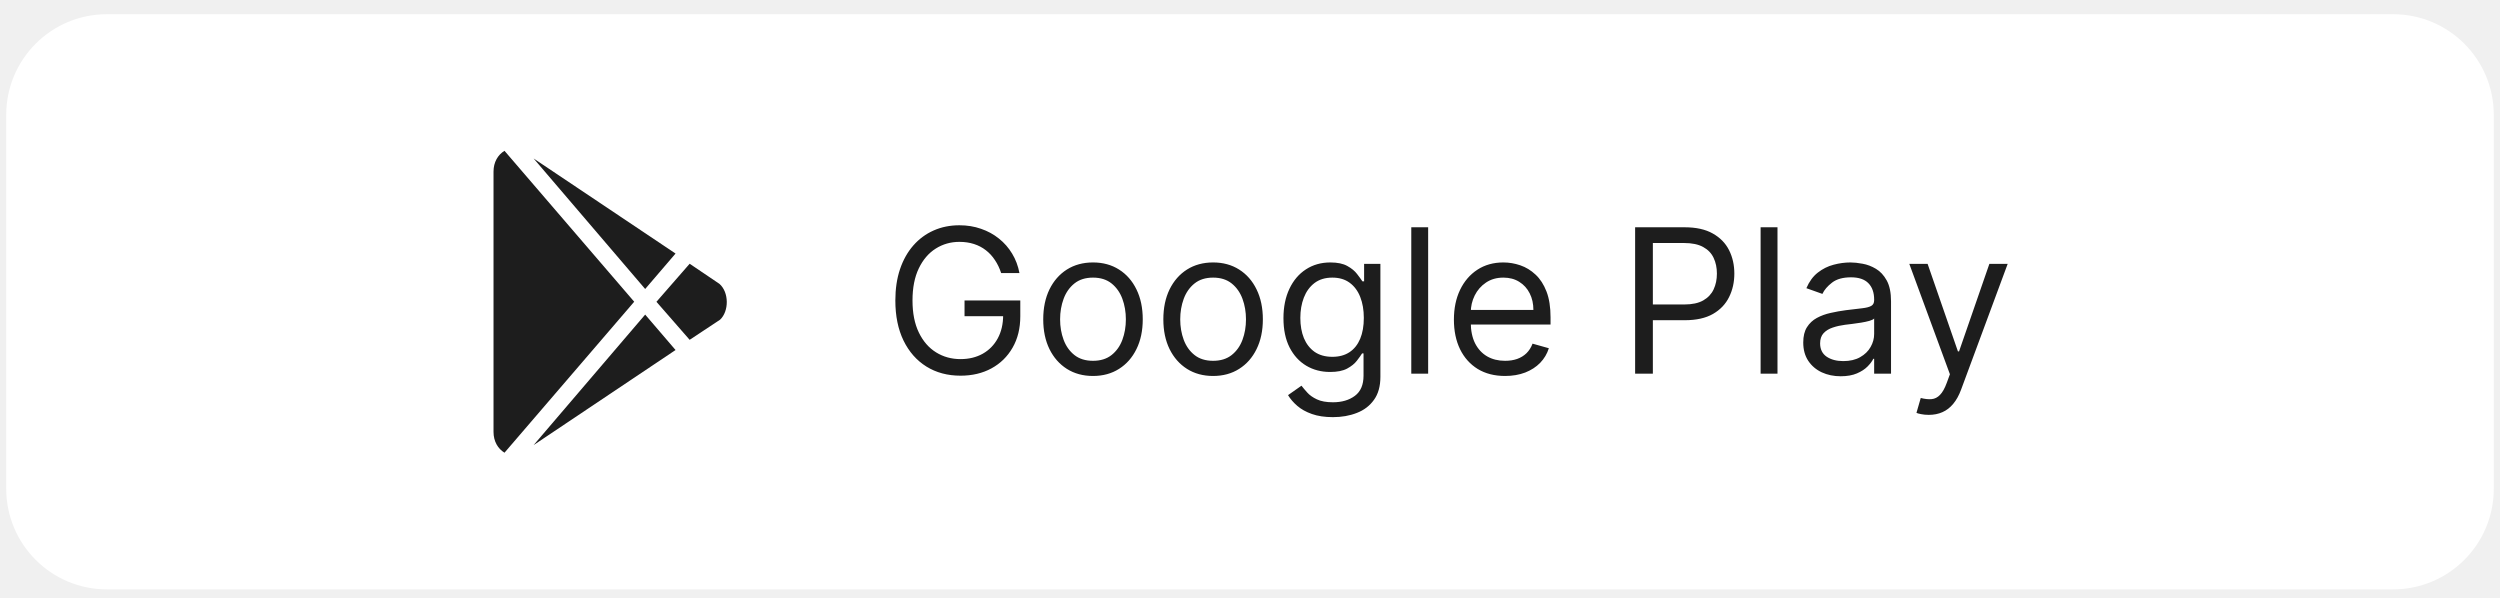
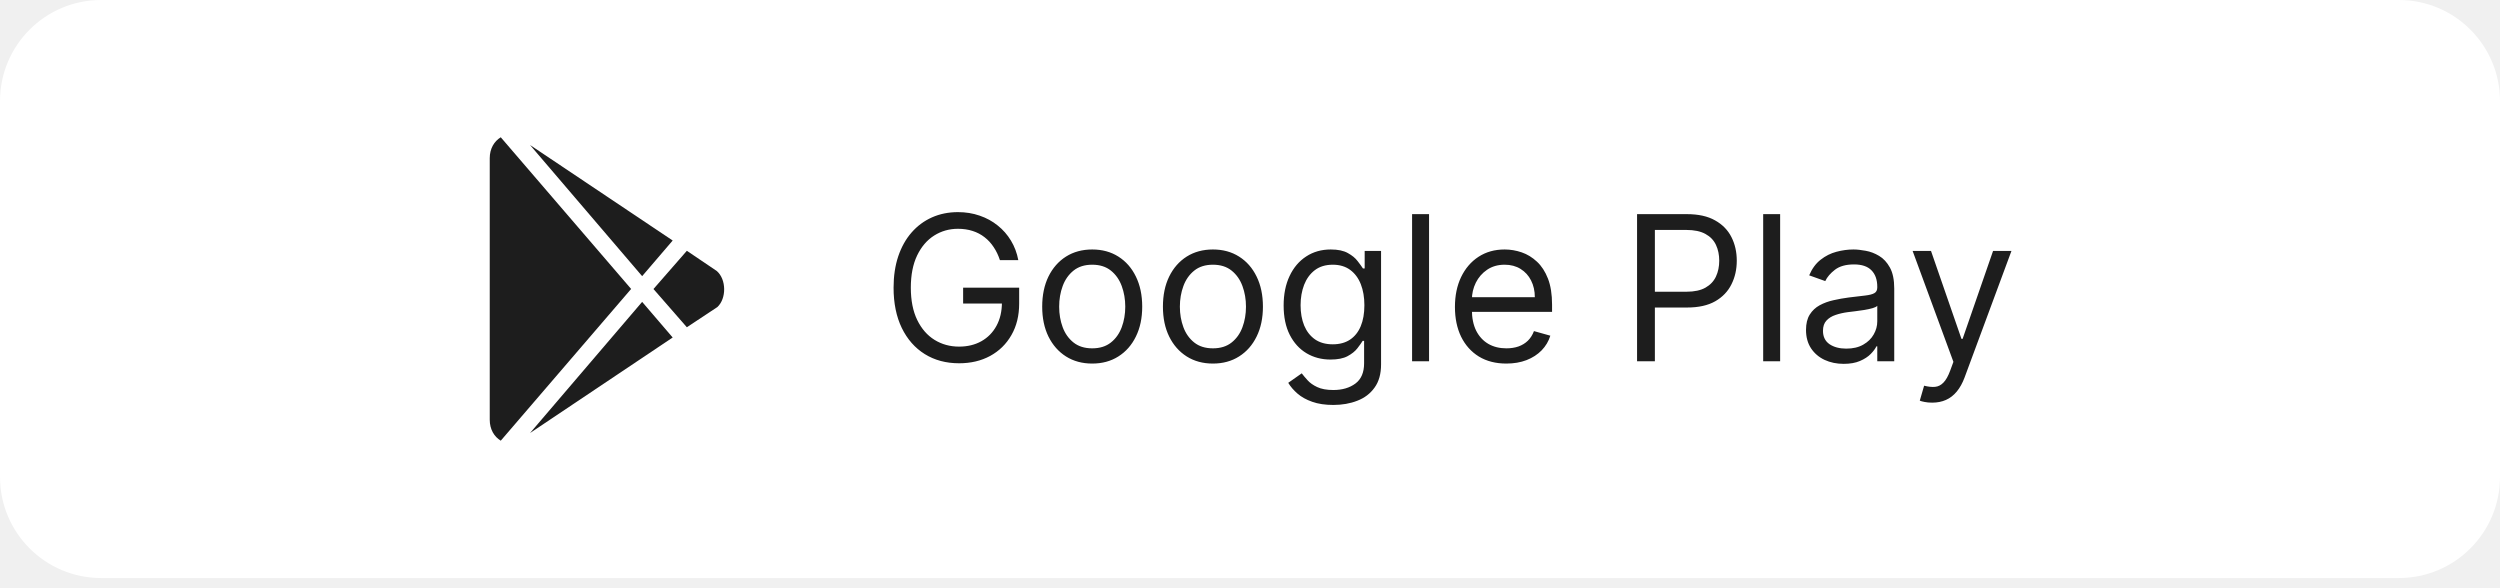
- <svg xmlns="http://www.w3.org/2000/svg" width="201" height="48" viewBox="0 0 201 48" fill="none">
-   <g clip-path="url(#clip0_287_1337)">
-     <path d="M192.408 1.143H8.592C4.123 1.143 0.5 4.766 0.5 9.235V39.293C0.5 43.762 4.123 47.385 8.592 47.385H192.408C196.877 47.385 200.5 43.762 200.5 39.293V9.235C200.5 4.766 196.877 1.143 192.408 1.143Z" fill="white" />
-     <path d="M51.872 23.235L42.902 12.741L54.314 20.385L51.872 23.235ZM40.561 12.125C40.032 12.447 39.679 13.035 39.679 13.799V34.724C39.679 35.487 40.032 36.075 40.561 36.398L50.99 24.259L40.561 12.125ZM57.842 22.822L55.448 21.205L52.778 24.264L55.448 27.322L57.891 25.705C58.622 25.027 58.622 23.5 57.842 22.822ZM42.902 35.786L54.314 28.142L51.872 25.293L42.902 35.786Z" fill="#1D1D1D" />
-     <path d="M80.492 21.952C80.366 21.565 80.199 21.218 79.992 20.911C79.789 20.601 79.546 20.337 79.262 20.118C78.983 19.9 78.665 19.733 78.308 19.618C77.952 19.503 77.561 19.446 77.136 19.446C76.438 19.446 75.804 19.626 75.233 19.986C74.662 20.346 74.208 20.877 73.871 21.578C73.534 22.279 73.365 23.139 73.365 24.159C73.365 25.178 73.536 26.038 73.877 26.739C74.218 27.441 74.68 27.971 75.262 28.331C75.844 28.692 76.5 28.872 77.228 28.872C77.902 28.872 78.496 28.728 79.009 28.441C79.527 28.149 79.929 27.739 80.216 27.211C80.507 26.678 80.653 26.052 80.653 25.331L81.09 25.423H77.549V24.159H82.032V25.423C82.032 26.392 81.826 27.235 81.412 27.952C81.002 28.669 80.435 29.224 79.71 29.619C78.99 30.01 78.162 30.205 77.228 30.205C76.185 30.205 75.27 29.96 74.48 29.469C73.695 28.979 73.082 28.282 72.641 27.377C72.204 26.473 71.986 25.4 71.986 24.159C71.986 23.228 72.11 22.39 72.359 21.647C72.612 20.9 72.969 20.264 73.428 19.739C73.888 19.214 74.432 18.811 75.061 18.532C75.689 18.252 76.381 18.112 77.136 18.112C77.756 18.112 78.335 18.206 78.871 18.394C79.412 18.578 79.892 18.84 80.314 19.181C80.739 19.518 81.094 19.923 81.377 20.394C81.661 20.861 81.856 21.381 81.963 21.952H80.492ZM87.876 30.228C87.079 30.228 86.38 30.038 85.778 29.659C85.181 29.28 84.713 28.749 84.376 28.067C84.043 27.385 83.876 26.588 83.876 25.676C83.876 24.756 84.043 23.954 84.376 23.268C84.713 22.582 85.181 22.049 85.778 21.67C86.38 21.291 87.079 21.101 87.876 21.101C88.673 21.101 89.371 21.291 89.968 21.67C90.57 22.049 91.037 22.582 91.371 23.268C91.708 23.954 91.877 24.756 91.877 25.676C91.877 26.588 91.708 27.385 91.371 28.067C91.037 28.749 90.57 29.28 89.968 29.659C89.371 30.038 88.673 30.228 87.876 30.228ZM87.876 29.009C88.482 29.009 88.98 28.854 89.371 28.544C89.761 28.234 90.051 27.826 90.239 27.32C90.426 26.814 90.52 26.266 90.52 25.676C90.52 25.086 90.426 24.536 90.239 24.026C90.051 23.517 89.761 23.105 89.371 22.791C88.98 22.477 88.482 22.32 87.876 22.32C87.271 22.32 86.773 22.477 86.382 22.791C85.991 23.105 85.702 23.517 85.514 24.026C85.326 24.536 85.232 25.086 85.232 25.676C85.232 26.266 85.326 26.814 85.514 27.32C85.702 27.826 85.991 28.234 86.382 28.544C86.773 28.854 87.271 29.009 87.876 29.009ZM97.534 30.228C96.737 30.228 96.037 30.038 95.436 29.659C94.838 29.28 94.371 28.749 94.033 28.067C93.7 27.385 93.533 26.588 93.533 25.676C93.533 24.756 93.7 23.954 94.033 23.268C94.371 22.582 94.838 22.049 95.436 21.67C96.037 21.291 96.737 21.101 97.534 21.101C98.331 21.101 99.028 21.291 99.626 21.67C100.227 22.049 100.695 22.582 101.028 23.268C101.365 23.954 101.534 24.756 101.534 25.676C101.534 26.588 101.365 27.385 101.028 28.067C100.695 28.749 100.227 29.28 99.626 29.659C99.028 30.038 98.331 30.228 97.534 30.228ZM97.534 29.009C98.139 29.009 98.637 28.854 99.028 28.544C99.419 28.234 99.708 27.826 99.896 27.32C100.084 26.814 100.177 26.266 100.177 25.676C100.177 25.086 100.084 24.536 99.896 24.026C99.708 23.517 99.419 23.105 99.028 22.791C98.637 22.477 98.139 22.32 97.534 22.32C96.928 22.32 96.43 22.477 96.039 22.791C95.648 23.105 95.359 23.517 95.171 24.026C94.984 24.536 94.89 25.086 94.89 25.676C94.89 26.266 94.984 26.814 95.171 27.32C95.359 27.826 95.648 28.234 96.039 28.544C96.43 28.854 96.928 29.009 97.534 29.009ZM107.168 33.538C106.513 33.538 105.949 33.454 105.478 33.286C105.007 33.121 104.614 32.903 104.3 32.63C103.989 32.362 103.742 32.075 103.558 31.768L104.639 31.01C104.761 31.171 104.917 31.355 105.104 31.561C105.292 31.772 105.549 31.954 105.875 32.107C106.204 32.265 106.635 32.343 107.168 32.343C107.881 32.343 108.469 32.171 108.932 31.826C109.396 31.481 109.628 30.941 109.628 30.205V28.412H109.513C109.413 28.573 109.271 28.772 109.087 29.009C108.907 29.243 108.647 29.452 108.306 29.636C107.969 29.816 107.513 29.906 106.938 29.906C106.225 29.906 105.585 29.738 105.018 29.4C104.455 29.063 104.009 28.573 103.679 27.929C103.353 27.285 103.19 26.504 103.19 25.584C103.19 24.68 103.35 23.892 103.668 23.222C103.986 22.547 104.428 22.026 104.995 21.658C105.562 21.287 106.218 21.101 106.961 21.101C107.536 21.101 107.992 21.197 108.329 21.388C108.67 21.576 108.93 21.791 109.11 22.032C109.294 22.27 109.436 22.465 109.536 22.618H109.674V21.216H110.984V30.297C110.984 31.056 110.812 31.672 110.467 32.148C110.126 32.627 109.666 32.977 109.087 33.2C108.513 33.425 107.873 33.538 107.168 33.538ZM107.122 28.688C107.666 28.688 108.126 28.563 108.501 28.314C108.877 28.065 109.162 27.707 109.358 27.239C109.553 26.772 109.651 26.212 109.651 25.561C109.651 24.925 109.555 24.364 109.363 23.877C109.172 23.39 108.888 23.009 108.513 22.733C108.137 22.457 107.674 22.32 107.122 22.32C106.547 22.32 106.068 22.465 105.685 22.756C105.306 23.047 105.02 23.438 104.829 23.929C104.641 24.419 104.547 24.963 104.547 25.561C104.547 26.174 104.643 26.716 104.834 27.188C105.03 27.655 105.317 28.023 105.696 28.291C106.08 28.555 106.555 28.688 107.122 28.688ZM114.823 18.273V30.044H113.467V18.273H114.823ZM121.009 30.228C120.159 30.228 119.425 30.04 118.808 29.665C118.195 29.285 117.722 28.757 117.388 28.078C117.058 27.396 116.894 26.603 116.894 25.699C116.894 24.795 117.058 23.998 117.388 23.308C117.722 22.614 118.186 22.074 118.779 21.687C119.376 21.296 120.075 21.101 120.871 21.101C121.331 21.101 121.786 21.178 122.233 21.331C122.682 21.484 123.09 21.733 123.457 22.078C123.825 22.419 124.119 22.871 124.337 23.434C124.556 23.998 124.664 24.691 124.664 25.515V26.09H117.86V24.917H123.285C123.285 24.419 123.186 23.975 122.987 23.584C122.791 23.193 122.512 22.885 122.147 22.659C121.787 22.432 121.361 22.32 120.871 22.32C120.331 22.32 119.863 22.454 119.469 22.722C119.078 22.986 118.778 23.331 118.566 23.756C118.356 24.182 118.25 24.638 118.25 25.124V25.906C118.25 26.573 118.365 27.138 118.595 27.601C118.83 28.061 119.153 28.412 119.567 28.653C119.98 28.891 120.461 29.009 121.009 29.009C121.366 29.009 121.687 28.96 121.975 28.86C122.267 28.757 122.517 28.603 122.728 28.4C122.938 28.193 123.101 27.937 123.217 27.63L124.527 27.998C124.389 28.442 124.157 28.833 123.831 29.171C123.506 29.504 123.104 29.764 122.624 29.952C122.145 30.136 121.606 30.228 121.009 30.228ZM131.464 30.044V18.273H135.441C136.365 18.273 137.12 18.44 137.706 18.773C138.295 19.103 138.732 19.549 139.016 20.112C139.3 20.676 139.441 21.304 139.441 21.998C139.441 22.691 139.3 23.321 139.016 23.889C138.736 24.456 138.304 24.908 137.717 25.245C137.131 25.578 136.38 25.745 135.464 25.745H132.613V24.48H135.418C136.05 24.48 136.558 24.371 136.942 24.153C137.324 23.934 137.602 23.64 137.775 23.268C137.951 22.892 138.039 22.469 138.039 21.998C138.039 21.526 137.951 21.105 137.775 20.733C137.602 20.361 137.322 20.07 136.936 19.86C136.549 19.645 136.035 19.538 135.395 19.538H132.89V30.044H131.464ZM142.91 18.273V30.044H141.553V18.273H142.91ZM147.993 30.251C147.433 30.251 146.925 30.146 146.469 29.935C146.013 29.72 145.652 29.412 145.383 29.009C145.115 28.603 144.981 28.113 144.981 27.538C144.981 27.032 145.08 26.622 145.279 26.308C145.479 25.99 145.745 25.741 146.078 25.561C146.412 25.381 146.78 25.247 147.182 25.159C147.588 25.067 147.996 24.994 148.406 24.94C148.943 24.871 149.378 24.82 149.71 24.785C150.048 24.747 150.293 24.683 150.447 24.595C150.604 24.507 150.682 24.354 150.682 24.136V24.09C150.682 23.523 150.527 23.082 150.217 22.768C149.91 22.454 149.445 22.297 148.82 22.297C148.173 22.297 147.664 22.438 147.297 22.722C146.929 23.005 146.67 23.308 146.521 23.63L145.233 23.17C145.463 22.634 145.769 22.216 146.153 21.917C146.541 21.614 146.961 21.404 147.418 21.285C147.877 21.162 148.329 21.101 148.774 21.101C149.057 21.101 149.383 21.135 149.751 21.204C150.123 21.27 150.48 21.406 150.826 21.613C151.174 21.819 151.464 22.132 151.693 22.549C151.923 22.967 152.039 23.526 152.039 24.228V30.044H150.682V28.849H150.613C150.521 29.04 150.368 29.245 150.153 29.464C149.939 29.682 149.654 29.868 149.297 30.021C148.941 30.174 148.506 30.251 147.993 30.251ZM148.199 29.032C148.736 29.032 149.188 28.927 149.556 28.716C149.928 28.506 150.208 28.234 150.395 27.9C150.587 27.567 150.682 27.216 150.682 26.849V25.607C150.625 25.676 150.498 25.739 150.302 25.797C150.112 25.85 149.889 25.898 149.636 25.94C149.387 25.979 149.144 26.013 148.906 26.044C148.672 26.071 148.483 26.094 148.337 26.113C147.984 26.159 147.655 26.233 147.349 26.337C147.046 26.437 146.801 26.588 146.613 26.791C146.43 26.99 146.337 27.262 146.337 27.607C146.337 28.078 146.512 28.435 146.86 28.676C147.212 28.914 147.658 29.032 148.199 29.032ZM155.072 33.355C154.842 33.355 154.636 33.335 154.457 33.297C154.277 33.263 154.152 33.228 154.083 33.194L154.428 31.998C154.758 32.083 155.049 32.113 155.301 32.09C155.554 32.067 155.779 31.954 155.974 31.751C156.173 31.552 156.356 31.228 156.52 30.78L156.773 30.09L153.508 21.216H154.98L157.417 28.251H157.508L159.945 21.216H161.417L157.67 31.331C157.501 31.787 157.292 32.165 157.043 32.464C156.794 32.767 156.505 32.991 156.175 33.136C155.849 33.282 155.482 33.355 155.072 33.355Z" fill="#1D1D1D" />
-   </g>
-   <defs>
-     <clipPath id="clip0_287_1337">
-       <rect width="200" height="47.399" fill="white" transform="translate(0.5)" />
-     </clipPath>
-   </defs>
+ <svg xmlns="http://www.w3.org/2000/svg" width="200" height="47" viewBox="0 0 200 47" fill="none">
+   <path d="M191.908 0H8.092C3.623 0 0 3.623 0 8.092V38.15C0 42.62 3.623 46.243 8.092 46.243H191.908C196.377 46.243 200 42.62 200 38.15V8.092C200 3.623 196.377 0 191.908 0Z" fill="white" />
+   <path d="M51.372 22.092L42.402 11.599L53.814 19.242L51.372 22.092ZM40.061 10.982C39.532 11.305 39.179 11.893 39.179 12.656V33.581C39.179 34.345 39.532 34.933 40.061 35.255L50.49 23.116L40.061 10.982ZM57.342 21.68L54.948 20.063L52.278 23.121L54.948 26.18L57.391 24.563C58.122 23.884 58.122 22.358 57.342 21.68ZM42.402 34.644L53.814 27L51.372 24.15L42.402 34.644Z" fill="#1D1D1D" />
+   <path d="M79.993 20.809C79.866 20.422 79.7 20.075 79.493 19.769C79.29 19.458 79.046 19.194 78.763 18.976C78.483 18.757 78.165 18.59 77.809 18.476C77.452 18.361 77.061 18.303 76.636 18.303C75.939 18.303 75.305 18.483 74.734 18.843C74.163 19.204 73.709 19.734 73.371 20.435C73.034 21.137 72.866 21.997 72.866 23.016C72.866 24.035 73.036 24.895 73.377 25.597C73.718 26.298 74.18 26.829 74.762 27.189C75.345 27.549 76 27.729 76.728 27.729C77.403 27.729 77.996 27.585 78.51 27.298C79.027 27.007 79.429 26.597 79.717 26.068C80.008 25.535 80.154 24.909 80.154 24.189L80.59 24.28H77.05V23.016H81.533V24.28C81.533 25.25 81.326 26.093 80.912 26.809C80.502 27.526 79.935 28.081 79.211 28.476C78.491 28.867 77.663 29.062 76.728 29.062C75.686 29.062 74.77 28.817 73.981 28.327C73.195 27.836 72.582 27.139 72.142 26.235C71.705 25.33 71.486 24.258 71.486 23.016C71.486 22.085 71.611 21.248 71.86 20.504C72.113 19.757 72.469 19.121 72.929 18.596C73.389 18.071 73.933 17.669 74.561 17.389C75.19 17.11 75.881 16.97 76.636 16.97C77.257 16.97 77.835 17.064 78.372 17.251C78.912 17.435 79.393 17.698 79.814 18.039C80.24 18.376 80.594 18.78 80.878 19.252C81.161 19.719 81.357 20.238 81.464 20.809H79.993ZM87.377 29.085C86.58 29.085 85.88 28.896 85.279 28.516C84.681 28.137 84.214 27.606 83.876 26.924C83.543 26.242 83.376 25.445 83.376 24.533C83.376 23.614 83.543 22.811 83.876 22.125C84.214 21.439 84.681 20.907 85.279 20.527C85.88 20.148 86.58 19.958 87.377 19.958C88.174 19.958 88.871 20.148 89.469 20.527C90.07 20.907 90.538 21.439 90.871 22.125C91.208 22.811 91.377 23.614 91.377 24.533C91.377 25.445 91.208 26.242 90.871 26.924C90.538 27.606 90.07 28.137 89.469 28.516C88.871 28.896 88.174 29.085 87.377 29.085ZM87.377 27.867C87.982 27.867 88.48 27.712 88.871 27.401C89.262 27.091 89.551 26.683 89.739 26.177C89.927 25.671 90.021 25.123 90.021 24.533C90.021 23.943 89.927 23.393 89.739 22.884C89.551 22.374 89.262 21.962 88.871 21.648C88.48 21.334 87.982 21.177 87.377 21.177C86.771 21.177 86.273 21.334 85.882 21.648C85.492 21.962 85.202 22.374 85.014 22.884C84.827 23.393 84.733 23.943 84.733 24.533C84.733 25.123 84.827 25.671 85.014 26.177C85.202 26.683 85.492 27.091 85.882 27.401C86.273 27.712 86.771 27.867 87.377 27.867ZM97.034 29.085C96.237 29.085 95.538 28.896 94.936 28.516C94.338 28.137 93.871 27.606 93.534 26.924C93.2 26.242 93.034 25.445 93.034 24.533C93.034 23.614 93.2 22.811 93.534 22.125C93.871 21.439 94.338 20.907 94.936 20.527C95.538 20.148 96.237 19.958 97.034 19.958C97.831 19.958 98.528 20.148 99.126 20.527C99.728 20.907 100.195 21.439 100.529 22.125C100.866 22.811 101.034 23.614 101.034 24.533C101.034 25.445 100.866 26.242 100.529 26.924C100.195 27.606 99.728 28.137 99.126 28.516C98.528 28.896 97.831 29.085 97.034 29.085ZM97.034 27.867C97.639 27.867 98.138 27.712 98.528 27.401C98.919 27.091 99.209 26.683 99.396 26.177C99.584 25.671 99.678 25.123 99.678 24.533C99.678 23.943 99.584 23.393 99.396 22.884C99.209 22.374 98.919 21.962 98.528 21.648C98.138 21.334 97.639 21.177 97.034 21.177C96.429 21.177 95.93 21.334 95.54 21.648C95.149 21.962 94.859 22.374 94.672 22.884C94.484 23.393 94.39 23.943 94.39 24.533C94.39 25.123 94.484 25.671 94.672 26.177C94.859 26.683 95.149 27.091 95.54 27.401C95.93 27.712 96.429 27.867 97.034 27.867ZM106.668 32.396C106.013 32.396 105.45 32.312 104.978 32.143C104.507 31.978 104.114 31.76 103.8 31.488C103.49 31.22 103.243 30.932 103.059 30.626L104.139 29.867C104.262 30.028 104.417 30.212 104.605 30.419C104.793 30.63 105.049 30.812 105.375 30.965C105.705 31.122 106.136 31.201 106.668 31.201C107.381 31.201 107.969 31.028 108.433 30.683C108.896 30.338 109.128 29.798 109.128 29.062V27.269H109.013C108.914 27.43 108.772 27.629 108.588 27.867C108.408 28.101 108.147 28.309 107.806 28.493C107.469 28.674 107.013 28.764 106.438 28.764C105.726 28.764 105.086 28.595 104.519 28.258C103.955 27.921 103.509 27.43 103.18 26.786C102.854 26.143 102.691 25.361 102.691 24.441C102.691 23.537 102.85 22.75 103.168 22.079C103.486 21.405 103.929 20.884 104.496 20.516C105.063 20.144 105.718 19.958 106.461 19.958C107.036 19.958 107.492 20.054 107.829 20.246C108.17 20.433 108.431 20.648 108.611 20.89C108.795 21.127 108.937 21.322 109.036 21.476H109.174V20.073H110.485V29.154C110.485 29.913 110.312 30.53 109.967 31.005C109.626 31.484 109.167 31.835 108.588 32.057C108.013 32.283 107.373 32.396 106.668 32.396ZM106.622 27.545C107.166 27.545 107.626 27.421 108.002 27.172C108.377 26.922 108.663 26.564 108.858 26.097C109.053 25.629 109.151 25.07 109.151 24.418C109.151 23.782 109.055 23.221 108.864 22.735C108.672 22.248 108.389 21.867 108.013 21.591C107.638 21.315 107.174 21.177 106.622 21.177C106.047 21.177 105.569 21.322 105.185 21.614C104.806 21.905 104.521 22.296 104.329 22.786C104.141 23.277 104.047 23.821 104.047 24.418C104.047 25.032 104.143 25.574 104.335 26.045C104.53 26.512 104.818 26.88 105.197 27.148C105.58 27.413 106.055 27.545 106.622 27.545ZM114.324 17.131V28.901H112.967V17.131H114.324ZM120.509 29.085C119.66 29.085 118.925 28.898 118.308 28.522C117.695 28.143 117.223 27.614 116.888 26.936C116.559 26.254 116.395 25.461 116.395 24.556C116.395 23.652 116.559 22.855 116.888 22.165C117.223 21.472 117.686 20.932 118.279 20.545C118.877 20.154 119.575 19.958 120.372 19.958C120.832 19.958 121.286 20.035 121.734 20.188C122.182 20.341 122.59 20.591 122.958 20.936C123.325 21.276 123.619 21.729 123.838 22.292C124.056 22.855 124.165 23.549 124.165 24.372V24.947H117.36V23.775H122.786C122.786 23.277 122.686 22.832 122.487 22.441C122.292 22.05 122.012 21.742 121.648 21.516C121.287 21.29 120.862 21.177 120.372 21.177C119.832 21.177 119.364 21.311 118.969 21.579C118.579 21.844 118.278 22.189 118.066 22.614C117.856 23.039 117.751 23.495 117.751 23.982V24.763C117.751 25.43 117.865 25.995 118.095 26.459C118.33 26.919 118.654 27.269 119.068 27.511C119.48 27.748 119.961 27.867 120.509 27.867C120.866 27.867 121.188 27.817 121.476 27.718C121.767 27.614 122.018 27.461 122.228 27.258C122.439 27.051 122.602 26.794 122.717 26.488L124.027 26.855C123.89 27.3 123.657 27.691 123.331 28.028C123.006 28.361 122.604 28.622 122.124 28.809C121.646 28.993 121.107 29.085 120.509 29.085ZM130.965 28.901V17.131H134.942C135.865 17.131 136.62 17.297 137.206 17.631C137.796 17.96 138.233 18.407 138.516 18.97C138.801 19.533 138.942 20.161 138.942 20.855C138.942 21.549 138.801 22.179 138.516 22.746C138.236 23.313 137.804 23.765 137.218 24.102C136.632 24.436 135.88 24.602 134.965 24.602H132.114V23.338H134.918C135.551 23.338 136.058 23.229 136.442 23.01C136.825 22.792 137.102 22.497 137.276 22.125C137.451 21.75 137.539 21.326 137.539 20.855C137.539 20.384 137.451 19.962 137.276 19.59C137.102 19.219 136.823 18.928 136.436 18.717C136.049 18.502 135.536 18.395 134.895 18.395H132.39V28.901H130.965ZM142.411 17.131V28.901H141.054V17.131H142.411ZM147.493 29.108C146.934 29.108 146.426 29.003 145.969 28.792C145.514 28.578 145.152 28.269 144.884 27.867C144.616 27.461 144.481 26.97 144.481 26.396C144.481 25.89 144.581 25.48 144.78 25.166C144.98 24.848 145.246 24.599 145.579 24.418C145.913 24.238 146.28 24.104 146.683 24.016C147.088 23.924 147.497 23.851 147.907 23.798C148.443 23.729 148.878 23.677 149.211 23.643C149.549 23.604 149.794 23.541 149.947 23.453C150.105 23.365 150.182 23.212 150.182 22.993V22.947C150.182 22.38 150.027 21.939 149.717 21.625C149.411 21.311 148.945 21.154 148.321 21.154C147.673 21.154 147.165 21.296 146.797 21.579C146.429 21.863 146.17 22.165 146.021 22.487L144.734 22.027C144.964 21.491 145.27 21.073 145.654 20.775C146.041 20.472 146.462 20.261 146.918 20.142C147.377 20.02 147.829 19.958 148.275 19.958C148.558 19.958 148.884 19.993 149.251 20.062C149.624 20.127 149.981 20.263 150.327 20.47C150.675 20.677 150.965 20.989 151.194 21.407C151.424 21.824 151.539 22.384 151.539 23.085V28.901H150.182V27.706H150.114C150.021 27.898 149.869 28.103 149.654 28.321C149.44 28.539 149.154 28.725 148.797 28.878C148.441 29.032 148.006 29.108 147.493 29.108ZM147.7 27.89C148.236 27.89 148.688 27.785 149.056 27.574C149.428 27.363 149.708 27.091 149.895 26.758C150.087 26.424 150.182 26.074 150.182 25.706V24.464C150.125 24.533 149.998 24.597 149.803 24.654C149.612 24.708 149.389 24.756 149.137 24.798C148.887 24.836 148.644 24.87 148.406 24.901C148.173 24.928 147.983 24.951 147.838 24.97C147.485 25.016 147.155 25.091 146.849 25.194C146.546 25.294 146.301 25.445 146.114 25.648C145.93 25.848 145.838 26.12 145.838 26.465C145.838 26.936 146.012 27.292 146.36 27.534C146.713 27.771 147.159 27.89 147.7 27.89ZM154.573 32.212C154.343 32.212 154.137 32.193 153.958 32.155C153.777 32.12 153.653 32.086 153.583 32.051L153.929 30.856C154.258 30.94 154.55 30.971 154.802 30.948C155.055 30.925 155.279 30.812 155.475 30.608C155.673 30.409 155.856 30.085 156.02 29.637L156.273 28.948L153.009 20.073H154.48L156.917 27.108H157.009L159.446 20.073H160.917L157.17 30.189C157.002 30.645 156.792 31.022 156.544 31.321C156.294 31.624 156.005 31.848 155.676 31.994C155.35 32.139 154.982 32.212 154.573 32.212Z" fill="#1D1D1D" />
</svg>
